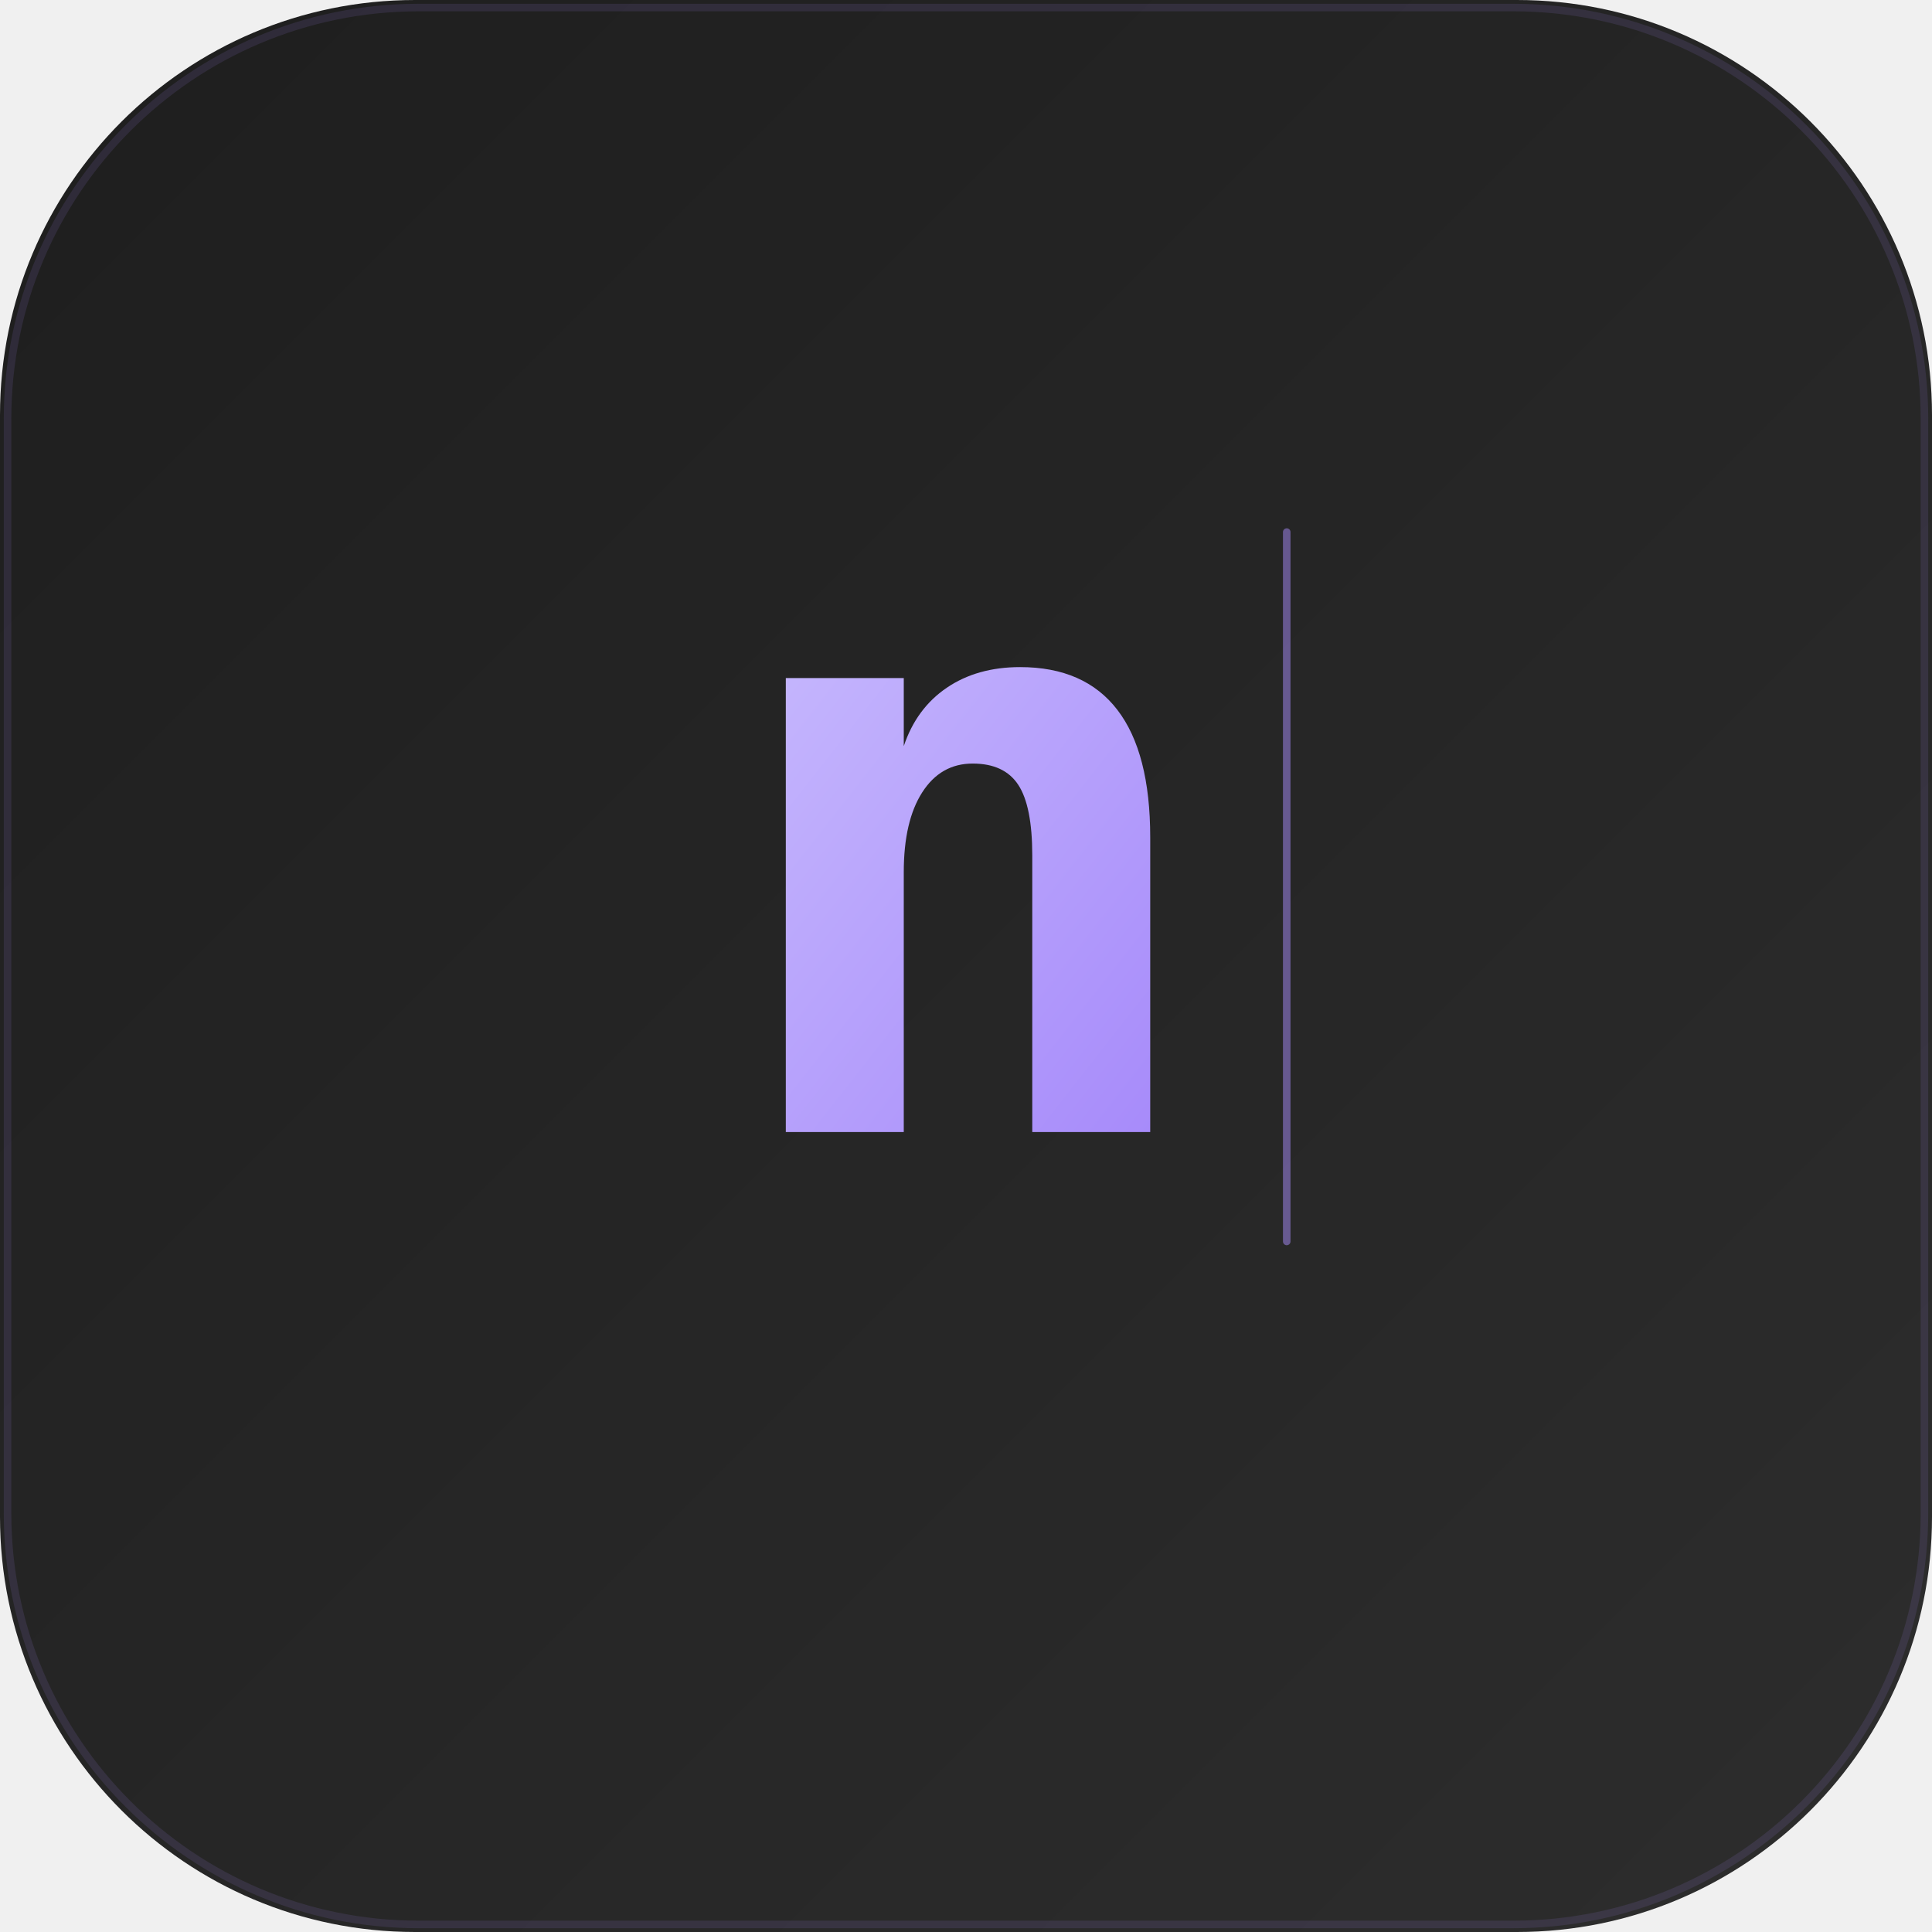
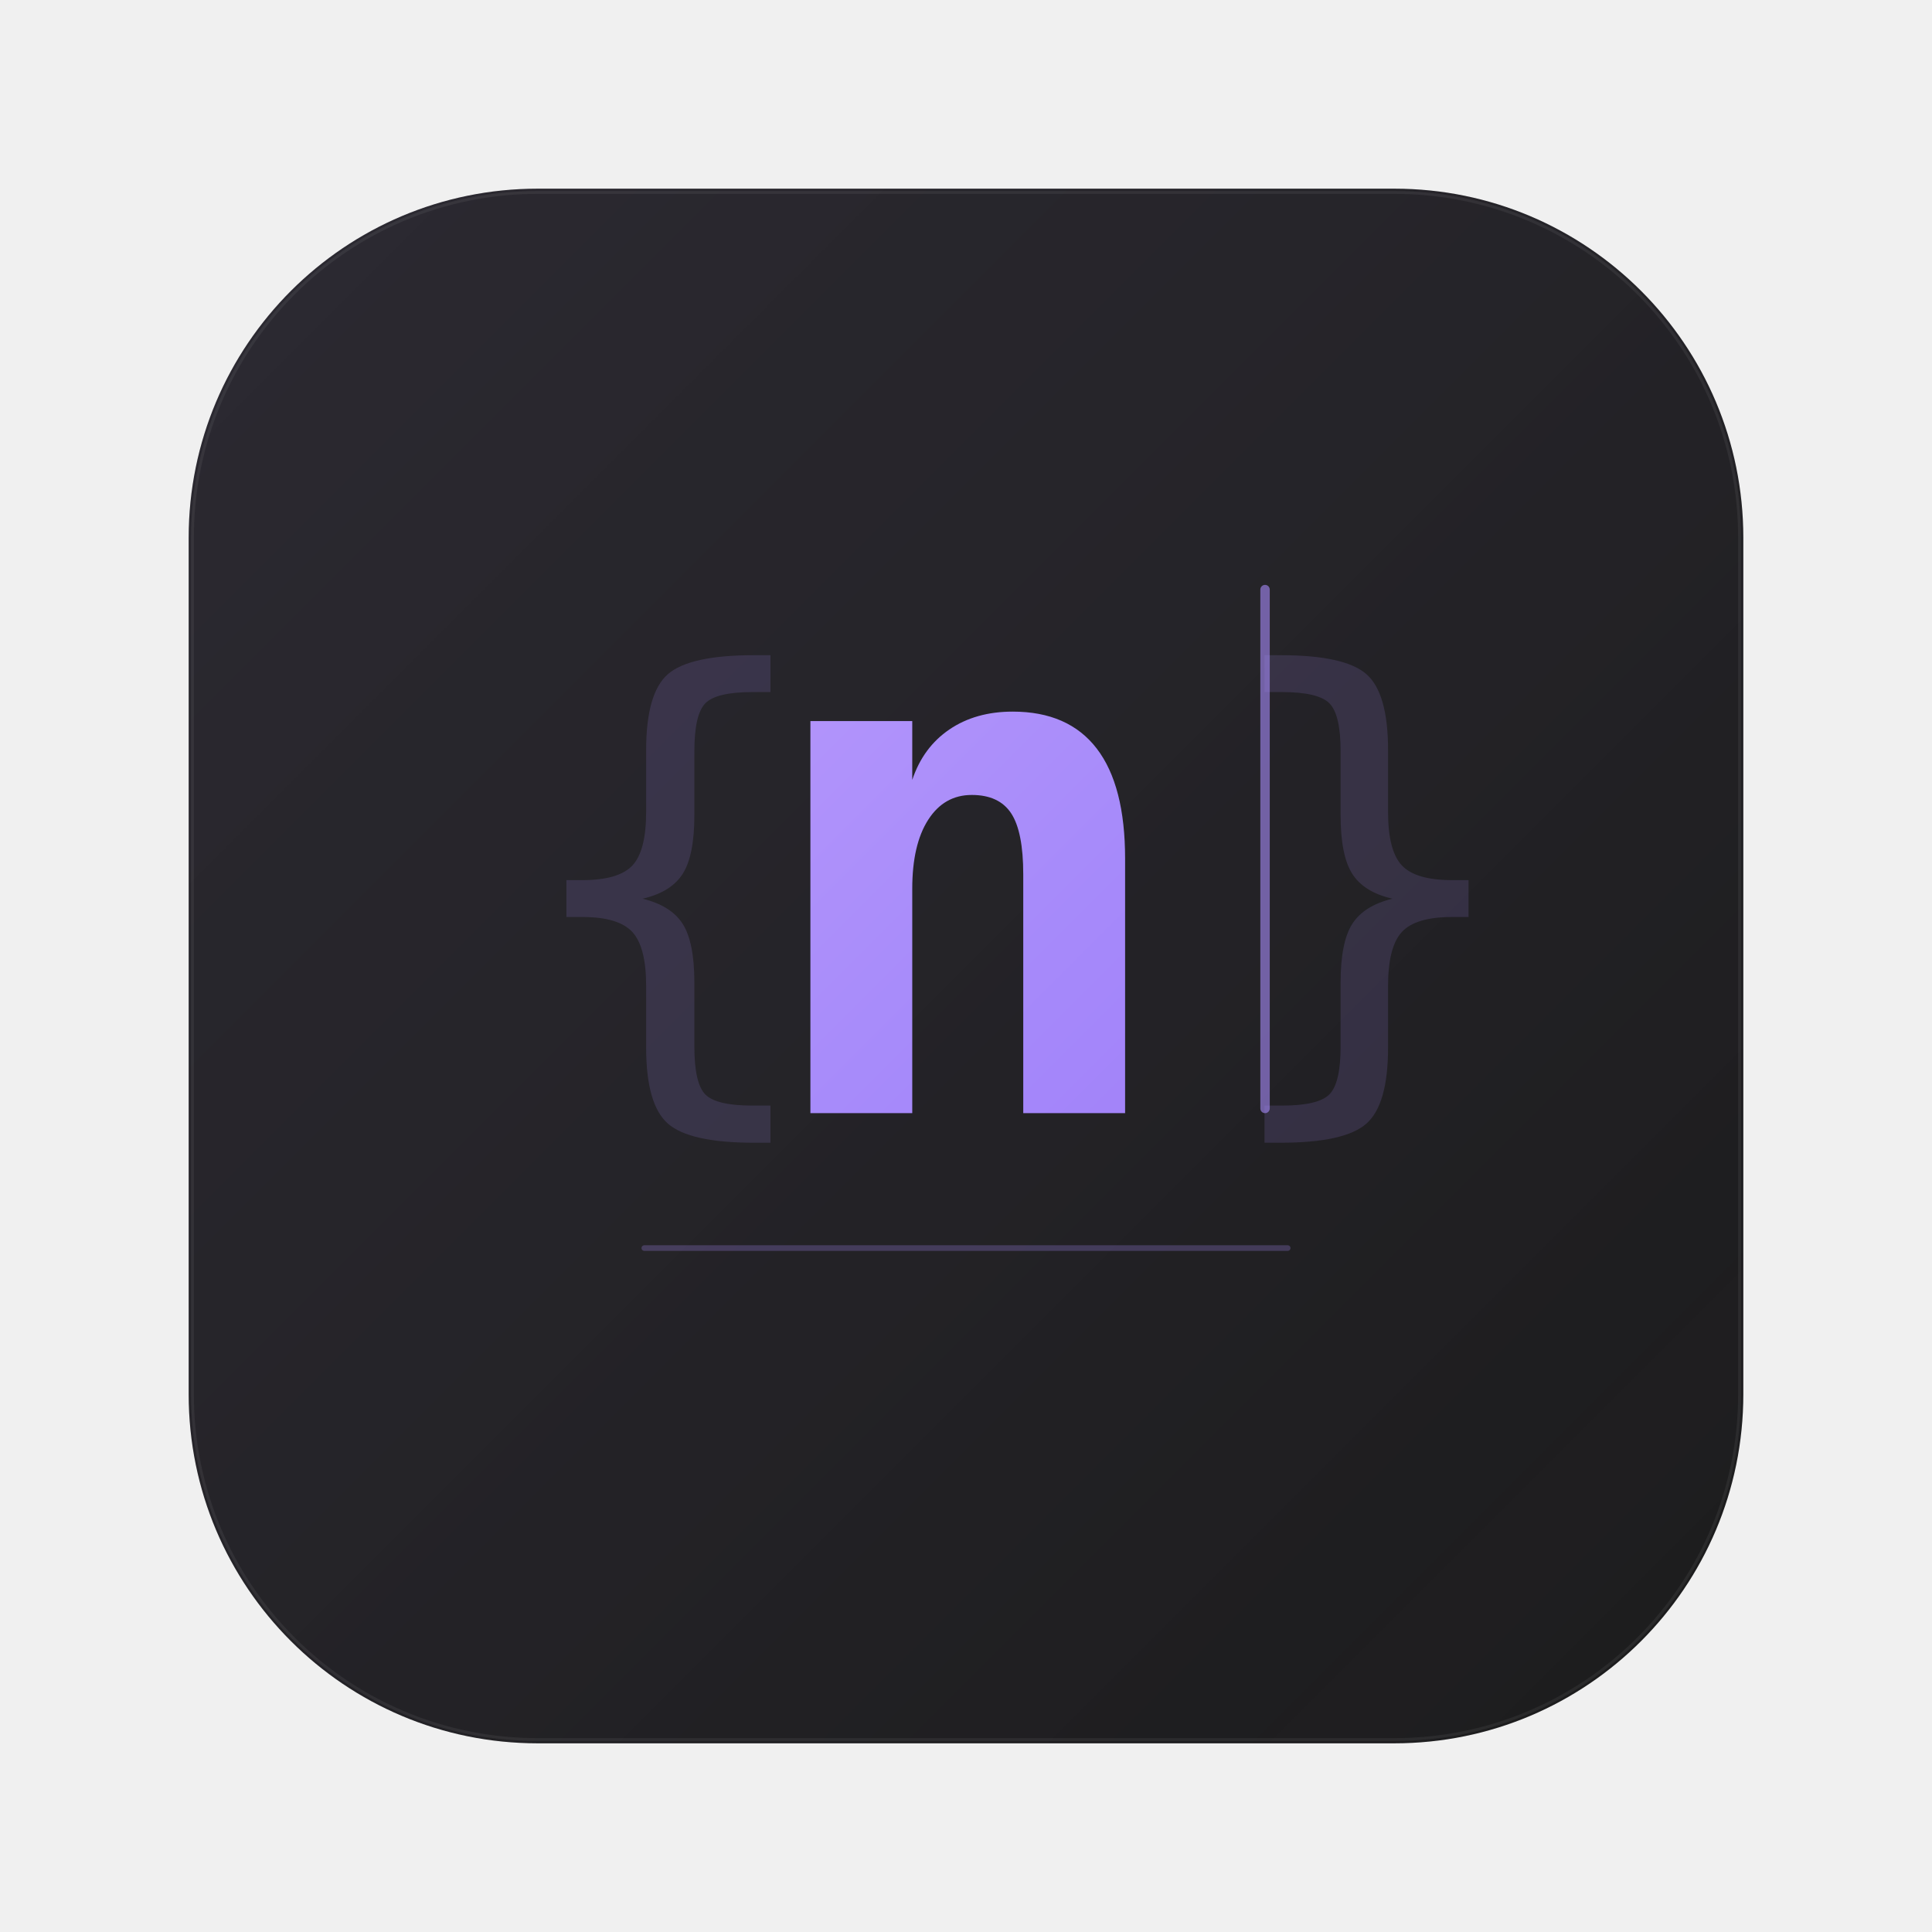
<svg xmlns="http://www.w3.org/2000/svg" viewBox="0 0 1024 1024">
  <defs>
-     <linearGradient id="bg" x1="0%" y1="0%" x2="100%" y2="100%">
-       <stop offset="0%" style="stop-color:#1e1e1e" />
-       <stop offset="100%" style="stop-color:#2d2d2d" />
+     <linearGradient id="bg" x1="0" y1="0" x2="1024" y2="1024" gradientUnits="userSpaceOnUse">
+       <stop offset="0%" stop-color="#232323" />
+       <stop offset="100%" stop-color="#1a1a1a" />
    </linearGradient>
-     <linearGradient id="accent" x1="0%" y1="0%" x2="100%" y2="100%">
-       <stop offset="0%" style="stop-color:#c4b5fd" />
-       <stop offset="100%" style="stop-color:#a78bfa" />
+     <linearGradient id="accent" x1="0" y1="0" x2="1024" y2="1024" gradientUnits="userSpaceOnUse">
+       <stop offset="0%" stop-color="#d8b4fe" />
+       <stop offset="50%" stop-color="#a78bfa" />
+       <stop offset="100%" stop-color="#8b5cf6" />
+     </linearGradient>
+     <linearGradient id="glow" x1="0" y1="0" x2="1024" y2="1024" gradientUnits="userSpaceOnUse">
+       <stop offset="0%" stop-color="#a78bfa" stop-opacity="0.08" />
+       <stop offset="100%" stop-color="#a78bfa" stop-opacity="0" />
    </linearGradient>
  </defs>
-   <rect width="1024" height="1024" rx="220" fill="url(#bg)" />
-   <rect x="4" y="4" width="1016" height="1016" rx="218" fill="none" stroke="#a78bfa" stroke-opacity="0.12" stroke-width="4" />
-   <text x="512" y="600" text-anchor="middle" font-family="SF Mono, Menlo, Monaco, monospace" font-weight="700" font-size="440" fill="url(#accent)">n</text>
-   <rect x="680" y="280" width="4" height="380" rx="2" fill="#a78bfa" opacity="0.5" />
+   <rect x="100" y="100" width="824" height="824" rx="185" fill="url(#bg)" />
+   <rect x="100" y="100" width="824" height="824" rx="185" fill="url(#glow)" />
+   <rect x="102" y="102" width="820" height="820" rx="183" fill="none" stroke="white" stroke-opacity="0.06" stroke-width="1.5" />
+   <text x="270" y="560" font-family="SF Mono, Menlo, Monaco, Consolas, monospace" font-weight="300" font-size="280" fill="#a78bfa" opacity="0.15">{</text>
+   <text x="640" y="560" font-family="SF Mono, Menlo, Monaco, Consolas, monospace" font-weight="300" font-size="280" fill="#a78bfa" opacity="0.15">}</text>
+   <text x="512" y="590" text-anchor="middle" font-family="SF Mono, Menlo, Monaco, Consolas, monospace" font-weight="700" font-size="380" fill="url(#accent)">n</text>
+   <rect x="668" y="310" width="5" height="280" rx="2.5" fill="#a78bfa" opacity="0.6" />
+   <rect x="340" y="660" width="344" height="3" rx="1.5" fill="#a78bfa" opacity="0.25" />
</svg>
